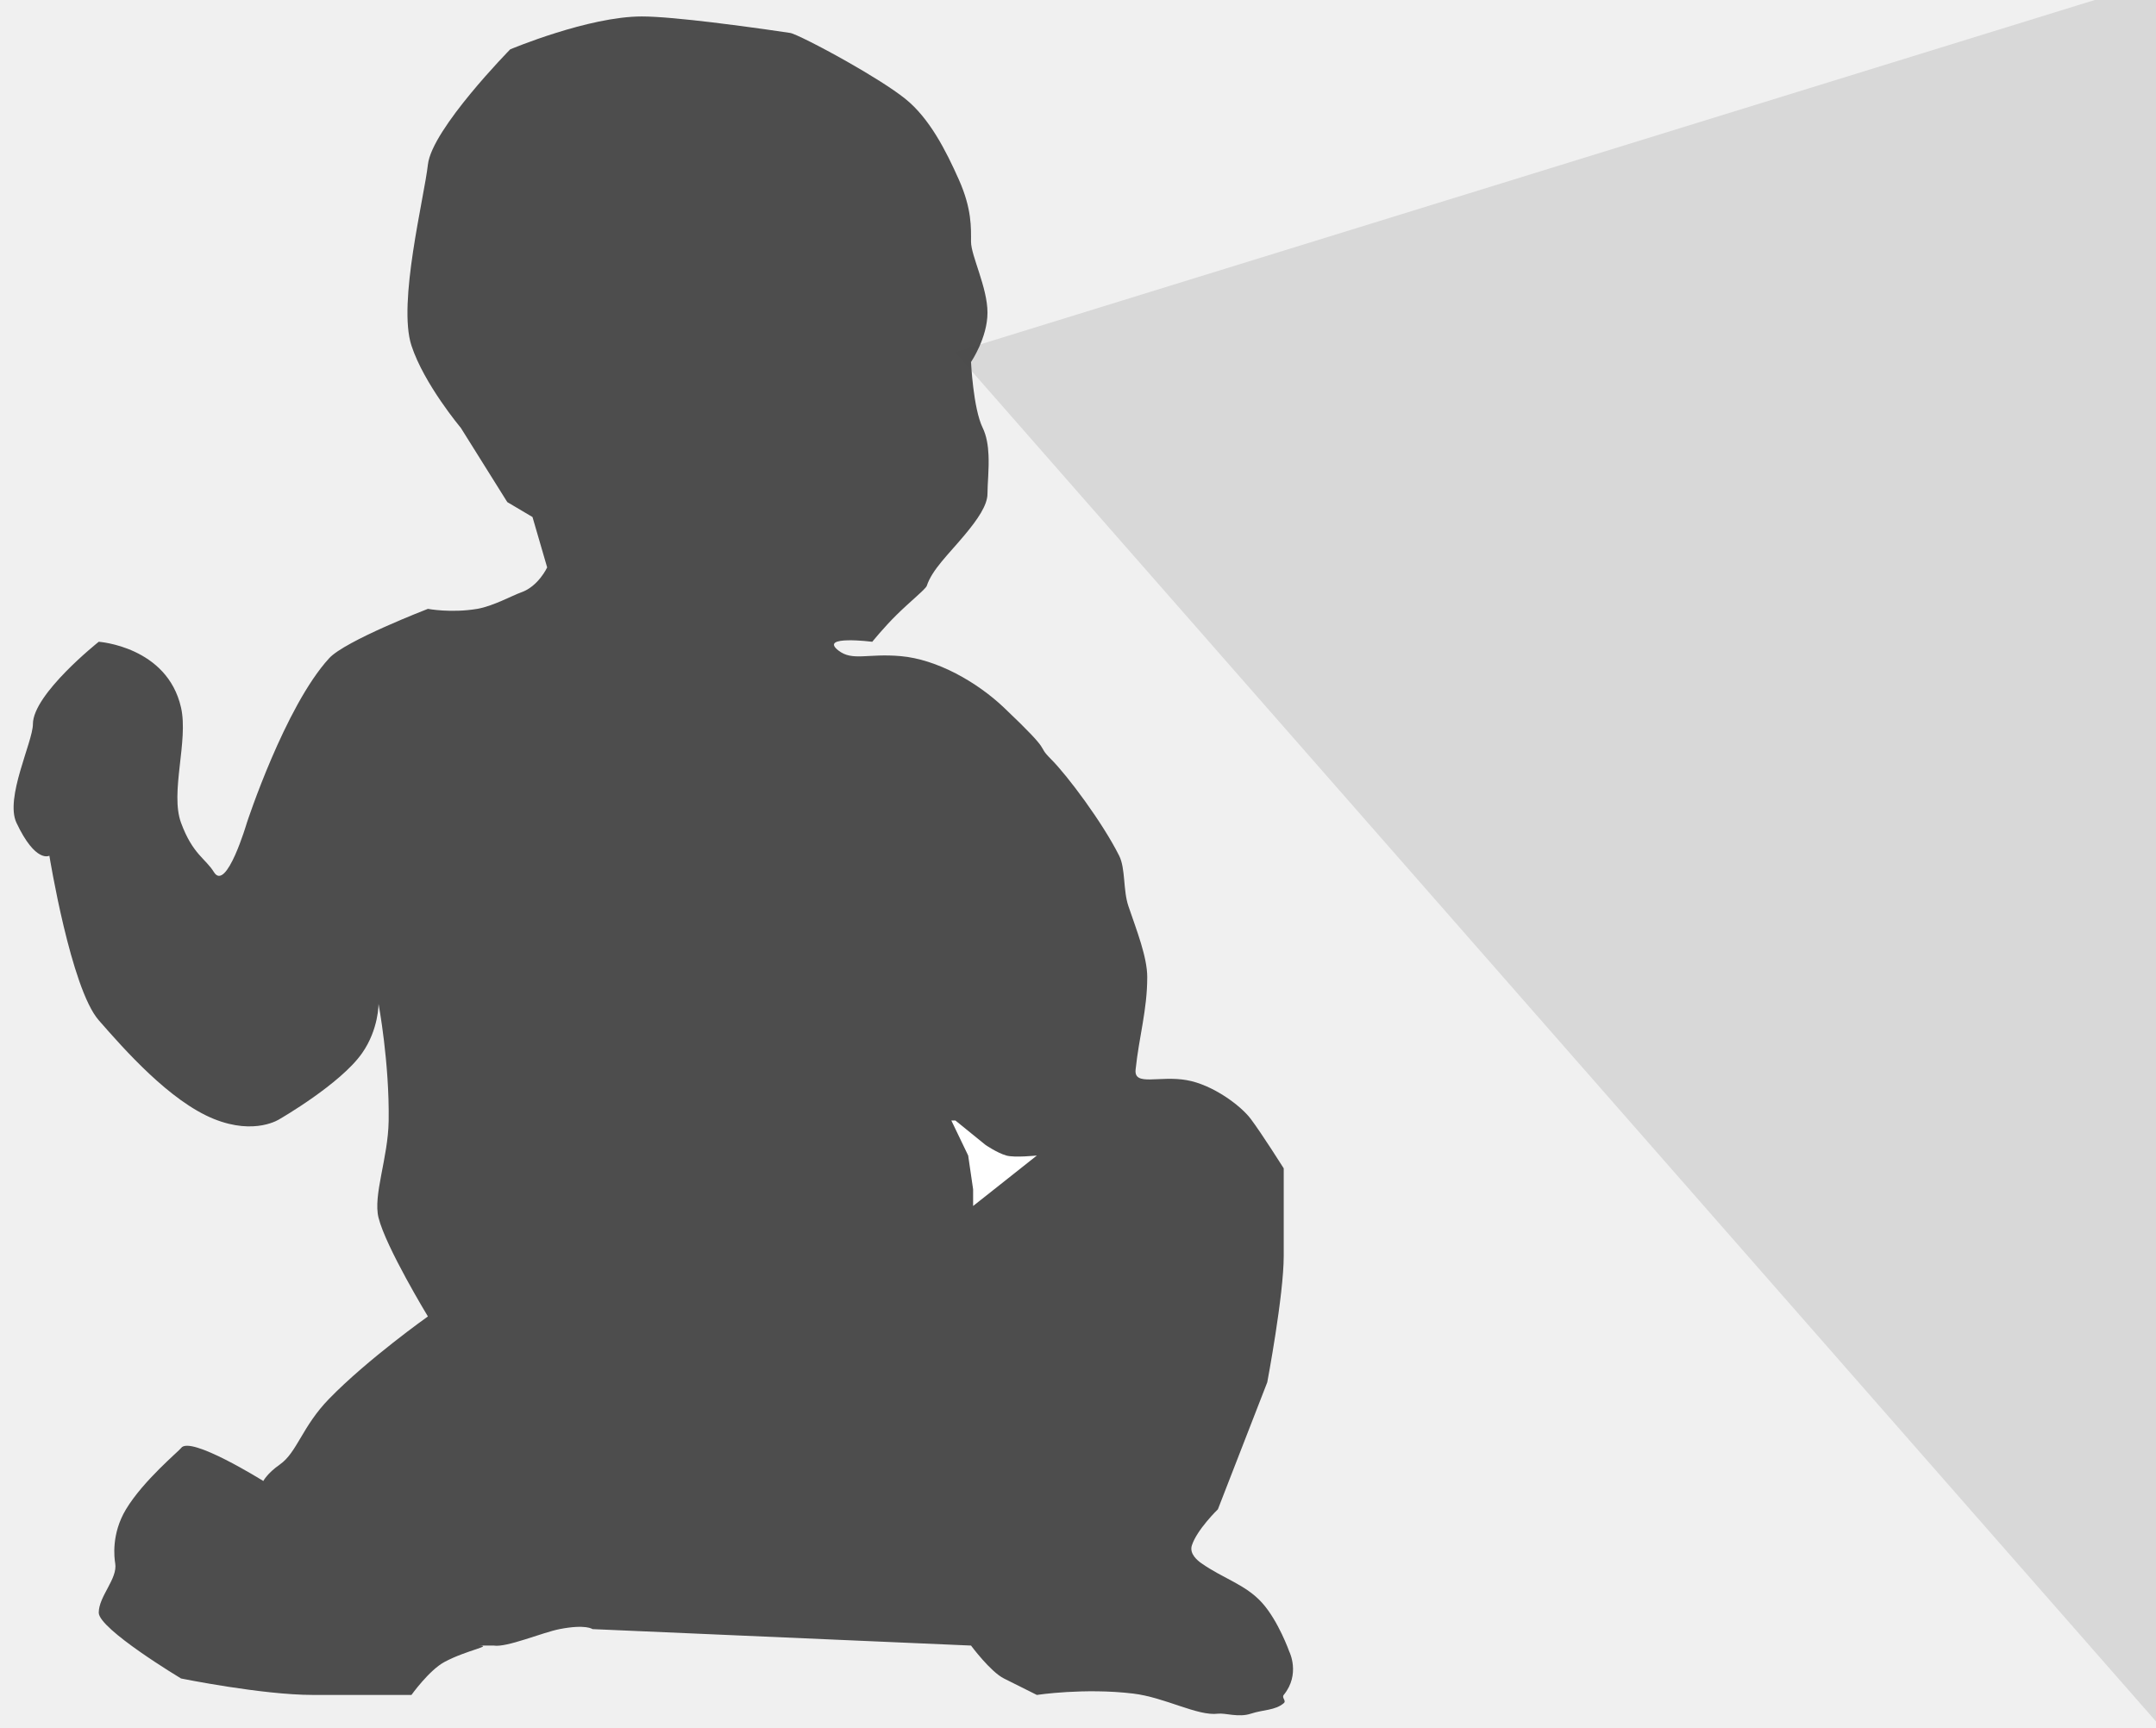
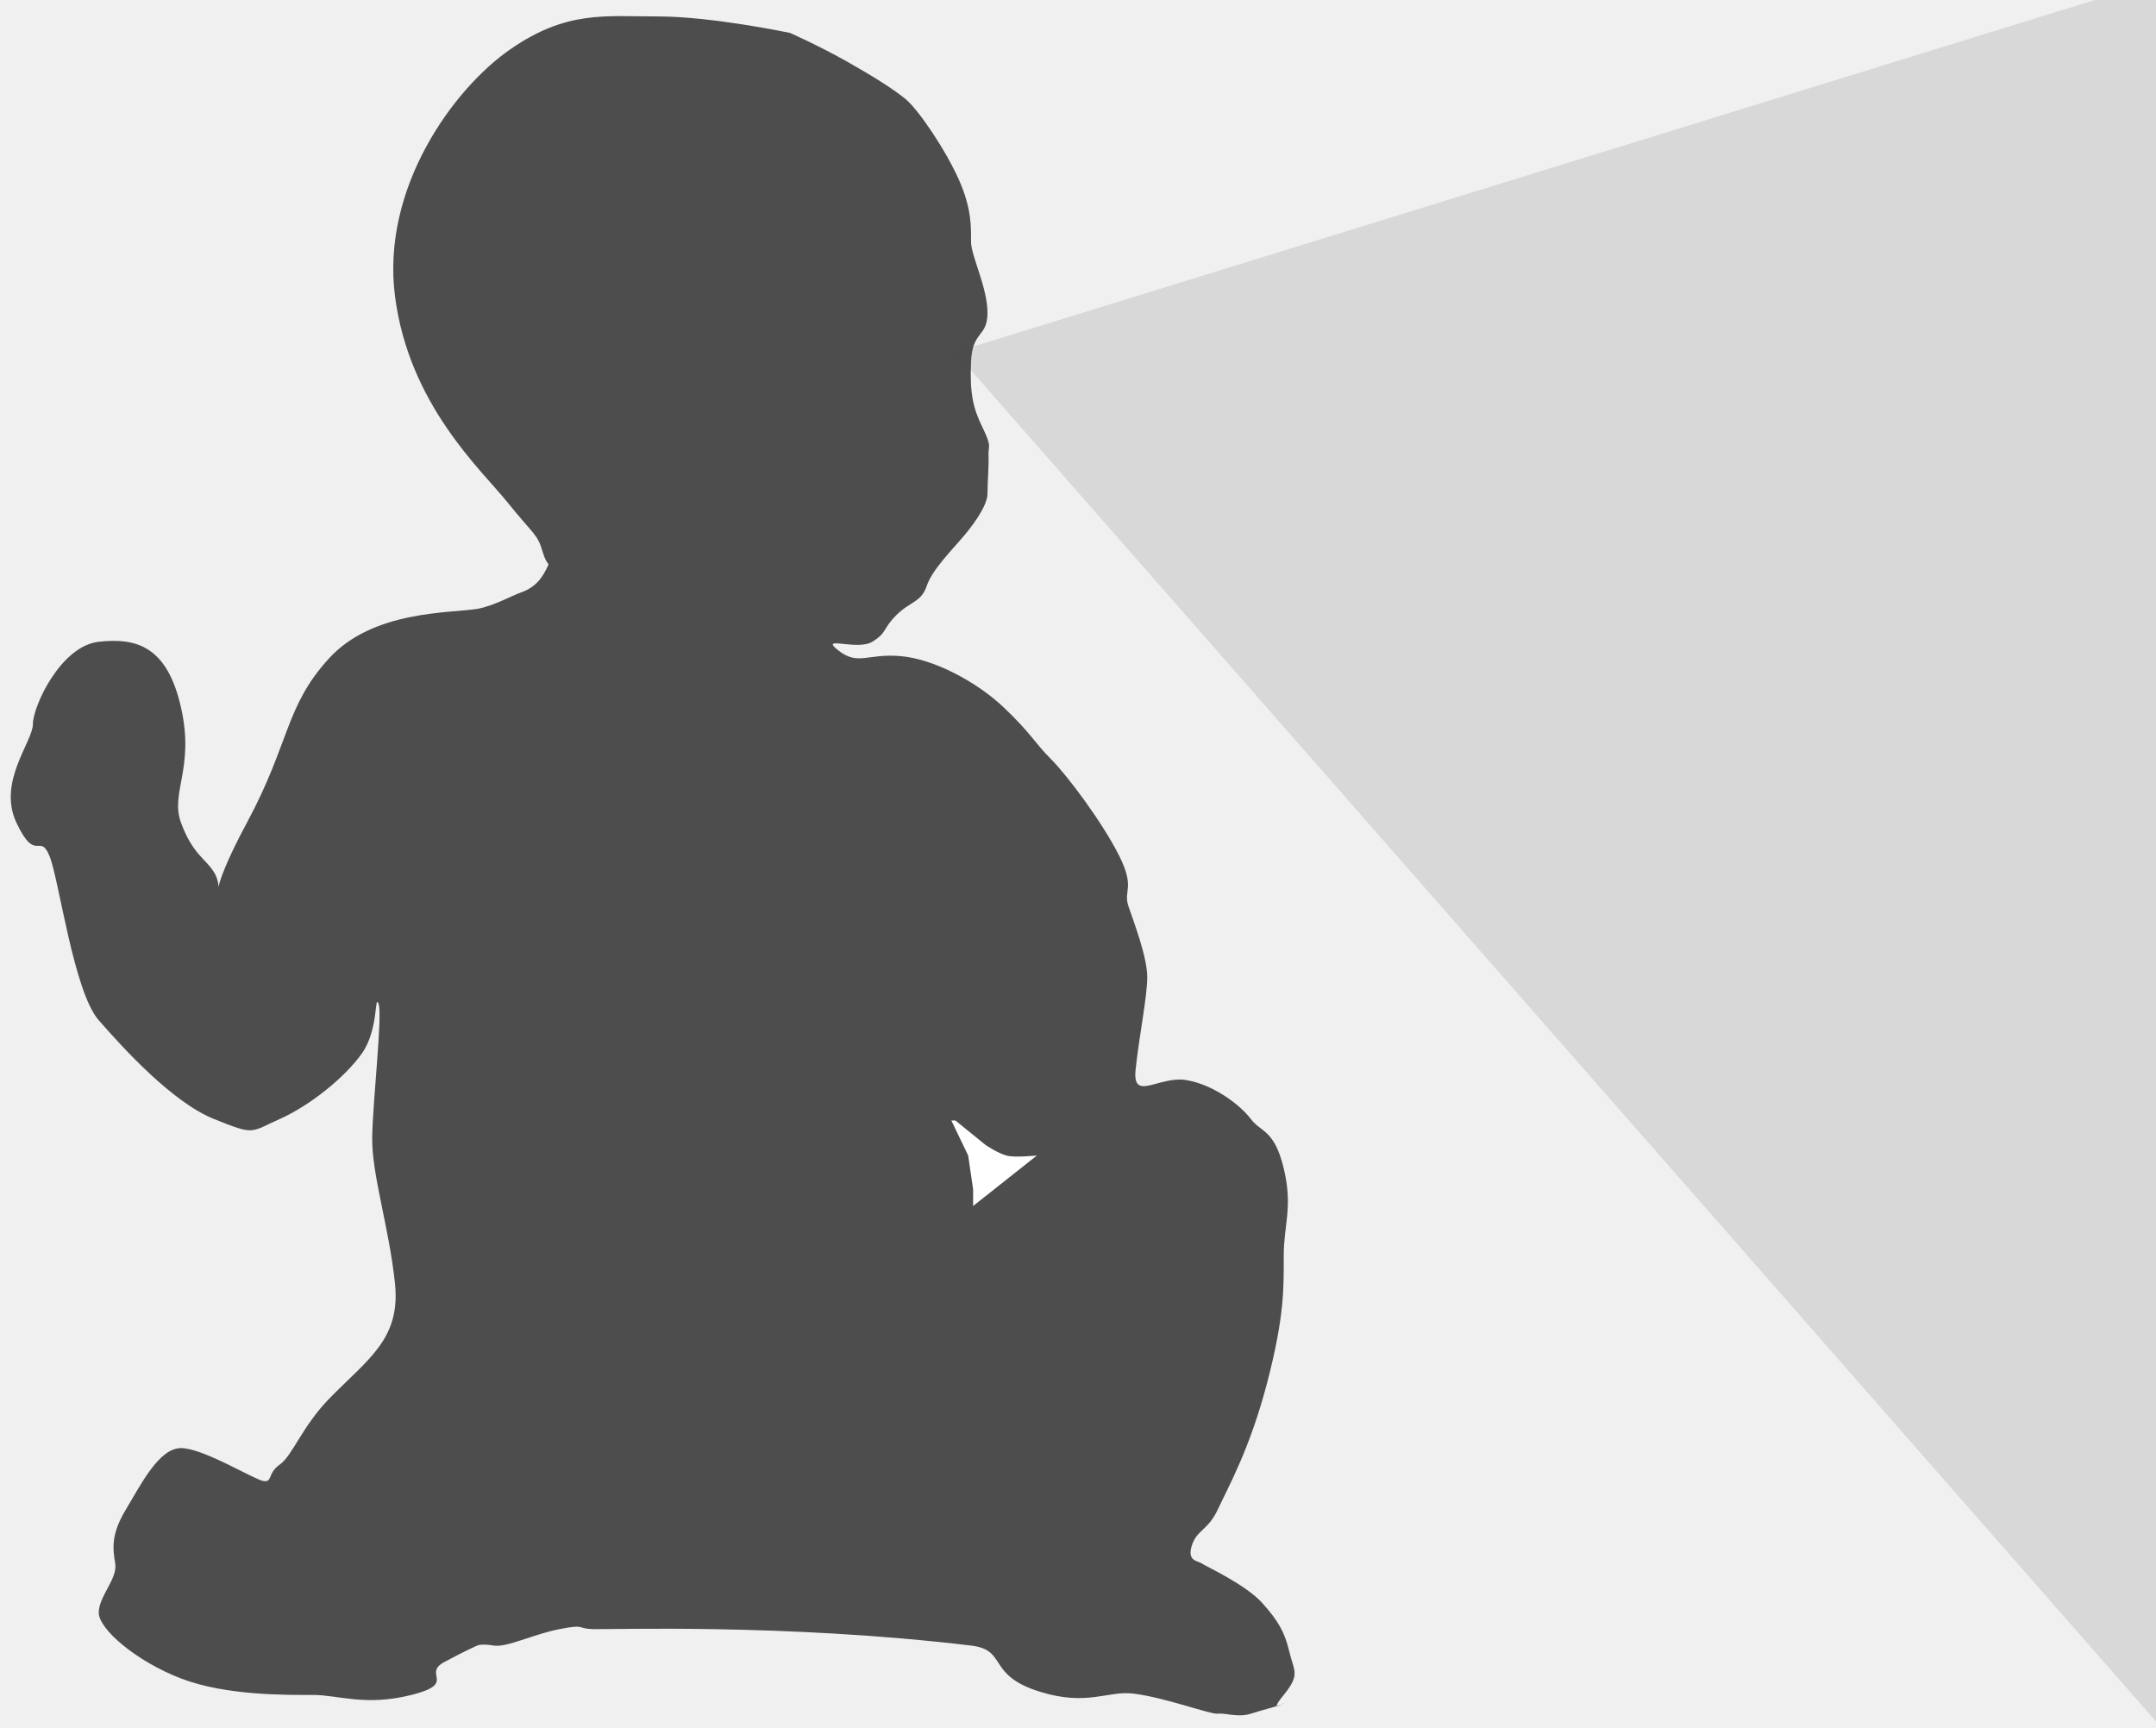
<svg xmlns="http://www.w3.org/2000/svg" width="131px" height="105px" viewBox="0 0 131 105" version="1.1" style="background: #FFFFFF;">
  <defs />
  <g id="Page-1" stroke="none" stroke-width="1" fill="none" fill-rule="evenodd">
-     <g id="thumb">
+     <g id="babythumb">
      <polygon id="Triangle-4" fill="#D8D8D8" transform="translate(100.237, 42.11116) rotate(-79) translate(-100.237, -42.11116) " points="112.514 -3.271 158.241 82.104 42.233 87.493" />
-       <path d="M32.953,33.475 L32.355,31.419 L30.823,30.512 L28,26 C28,26 25.766,23.344 25,21 C24.153,18.409 25.776,12.017 26,10 C26.24,7.842 31,3 31,3 C31,3 35.746,1 39,1 C39.98,1 41.646,1.165 43.28,1.36 C45.667,1.646 47.986,1.998 48,2 C48.257,2.027 49.836,2.817 51.494,3.758 C52.826,4.514 54.209,5.367 55,6 C56.465,7.172 57.468,9.132 58.262,10.919 C59.057,12.706 59,13.847 59,14.693 C59,15.538 60,17.468 60,19 C60,20.532 59,22 59,22 C59,22 59.129,24.812 59.709,26 C59.945,26.485 60.037,27.07 60.063,27.662 C60.101,28.521 59.999,29.395 60,30 C60.001,30.711 59.38,31.59 58.622,32.499 C57.601,33.724 56.642,34.607 56.31,35.604 C56.246,35.796 55.321,36.534 54.473,37.37 C53.704,38.128 53,39 53,39 C53,39 49.73,38.586 50.941,39.529 C51.8,40.197 52.699,39.694 54.73,39.873 C56.931,40.067 59.357,41.44 61,43 C64.16,46 62.867,45.14 63.867,46.14 C64.867,47.14 67,50 68,52 C68.395,52.789 68.232,54.094 68.565,55.072 C69.076,56.572 69.707,58.166 69.707,59.377 C69.707,61.377 69.207,63 69,65 C68.893,66.034 70.425,65.345 72.107,65.64 C73.679,65.916 75.383,67.177 76,68 C76.675,68.9 78,71 78,71 C78,71 78,74.385 78,76.322 C78,78.719 77,84 77,84 L74,91.719 C74,91.719 72.724,92.955 72.417,93.918 C72.254,94.428 72.773,94.841 73,95 C74.343,95.94 75.681,96.288 76.683,97.4 C77.679,98.505 78.341,100.375 78.341,100.375 C78.341,100.375 79.028,101.741 78,103 C77.858,103.174 78.181,103.35 78,103.503 C77.476,103.946 76.764,103.889 76,104.14 C75.25,104.387 74.448,104.084 74,104.14 C72.763,104.295 70.788,103.15 68.851,102.917 C65.881,102.561 63,103 63,103 C63,103 61.511,102.255 61,102 C60.178,101.589 59,100 59,100 L36,99 C36,99 35.602,98.688 34,99 C32.956,99.203 30.784,100.131 30,100 L29,100 C30.106,100 28.382,100.256 27,101 C26.075,101.498 25,103 25,103 L19,103 C15.921,103 11,102 11,102 C11,102 6,99 6,98 C6,97 7.16,95.937 7,95 C6.945,94.676 6.752,93.221 7.656,91.719 C8.708,89.972 10.892,88.162 11,88 C11.531,87.204 16,90 16,90 C16,90 16.231,89.538 17,89 C18.055,88.262 18.353,86.691 20,85 C22.358,82.58 26,80 26,80 C26,80 23.45,75.801 23,74 C22.658,72.632 23.581,70.373 23.615,68.119 C23.669,64.554 23,61 23,61 C23,61 23.017,62.547 22,64 C20.684,65.88 17,68 17,68 C17,68 15.517,69.013 13,68 C10.313,66.918 7.535,63.755 6,62 C4.306,60.064 3,52 3,52 C3,52 2.17,52.483 1,50 C0.288,48.488 2,45.075 2,44 C2,42.174 6,39 6,39 C6,39 10.161,39.288 11,43 C11.458,45.027 10.322,48.161 11,50 C11.71,51.925 12.485,52.163 13,53 C13.759,54.233 15,50 15,50 C15,50 17.312,42.933 20,40 C20.978,38.933 26,37 26,37 C26,37 27.409,37.269 29,37 C29.957,36.838 31.151,36.178 31.663,36 C32.716,35.634 33.246,34.481 33.246,34.481 L32.953,33.475 Z" id="Path-5" fill="#4A4A4A" opacity="0.982" />
+       <path d="M32.953,33.475 C32.654,32.447 32.401,32.476 30.823,30.512 C29.244,28.548 24.847,24.591 24,18 C23.153,11.409 27.565,5.378 31,3 C34.435,0.622 36.746,1 40,1 C43.254,1 47.986,1.998 48,2 C48.014,2.002 49.836,2.817 51.494,3.758 C53.152,4.699 54.209,5.367 55,6 C55.791,6.633 57.468,9.132 58.262,10.919 C59.057,12.706 59,13.847 59,14.693 C59,15.538 60,17.468 60,19 C60,20.532 59.081,20.054 59,22 C58.919,23.946 59.129,24.812 59.709,26 C60.288,27.188 60.037,27.07 60.063,27.662 C60.089,28.254 59.999,29.395 60,30 C60.001,30.605 59.38,31.59 58.622,32.499 C57.864,33.408 56.642,34.607 56.31,35.604 C55.977,36.601 55.321,36.534 54.473,37.37 C53.624,38.206 53.922,38.436 53,39 C52.078,39.564 49.73,38.586 50.941,39.529 C52.153,40.472 52.699,39.694 54.73,39.873 C56.762,40.052 59.357,41.44 61,43 C62.643,44.56 62.867,45.14 63.867,46.14 C64.867,47.14 67,50 68,52 C69,54 68.232,54.094 68.565,55.072 C68.898,56.049 69.707,58.166 69.707,59.377 C69.707,60.588 69.207,63 69,65 C68.793,67 70.425,65.345 72.107,65.64 C73.788,65.935 75.383,67.177 76,68 C76.617,68.823 77.43,68.626 78,71 C78.57,73.374 78,74.385 78,76.322 C78,78.259 78.054,79.942 77,84 C75.946,88.058 74.594,90.433 74,91.719 C73.406,93.006 72.724,92.955 72.417,93.918 C72.11,94.881 72.773,94.841 73,95 C73.227,95.159 75.681,96.288 76.683,97.4 C77.684,98.511 78.065,99.204 78.341,100.375 C78.616,101.547 79.028,101.741 78,103 C76.972,104.259 78.181,103.35 78,103.503 C77.819,103.656 76.764,103.889 76,104.14 C75.236,104.391 74.448,104.084 74,104.14 C73.552,104.196 70.788,103.15 68.851,102.917 C67.302,102.732 66.062,103.704 63.17,102.801 C59.911,101.784 61.256,100.271 59,100 C47.727,98.647 37,99.04 36,99 C35,98.96 35.602,98.688 34,99 C32.398,99.312 30.784,100.131 30,100 C29.216,99.869 29,100 29,100 C29,100 28.382,100.256 27,101 C25.618,101.744 27.822,102.294 25,103 C22.178,103.706 20.587,103 19,103 C17.413,103 13.735,103.052 11,102 C8.265,100.948 6,99 6,98 C6,97 7.16,95.937 7,95 C6.84,94.063 6.752,93.221 7.656,91.719 C8.56,90.218 9.656,88 11,88 C12.344,88 15.42,89.903 16,90 C16.58,90.097 16.231,89.538 17,89 C17.769,88.462 18.353,86.691 20,85 C22.358,82.58 24.349,81.386 24,78 C23.651,74.614 22.581,71.373 22.615,69.119 C22.649,66.865 23.254,61.647 23,61 C22.746,60.353 23.017,62.547 22,64 C20.983,65.453 18.83,67.187 17,68 C15.17,68.813 15.517,69.013 13,68 C10.483,66.987 7.535,63.755 6,62 C4.465,60.245 3.59,53.415 3,52 C2.41,50.585 2.17,52.483 1,50 C-0.17,47.517 2,45.075 2,44 C2,42.925 3.682,39.258 6,39 C8.318,38.742 10.161,39.288 11,43 C11.839,46.712 10.322,48.161 11,50 C11.71,51.925 12.485,52.163 13,53 C13.759,54.233 12.376,54.874 15,50 C17.624,45.126 17.312,42.933 20,40 C22.688,37.067 27.409,37.269 29,37 C29.957,36.838 31.151,36.178 31.663,36 C32.716,35.634 33.056,34.853 33.246,34.481 C33.436,34.11 33.252,34.503 32.953,33.475 Z" id="Path-5" fill="#4A4A4A" opacity="0.982" />
      <path d="M59.127,73.287 L59.127,72.272 L58.827,70.22 L57.804,68.092 L58.05,68.092 L59.875,69.572 C59.875,69.572 60.569,70.053 61.142,70.22 C61.635,70.364 63,70.22 63,70.22 L60.411,72.272 L59.127,73.287 Z" id="Path-6" fill="#FFFFFF" />
    </g>
  </g>
</svg>
